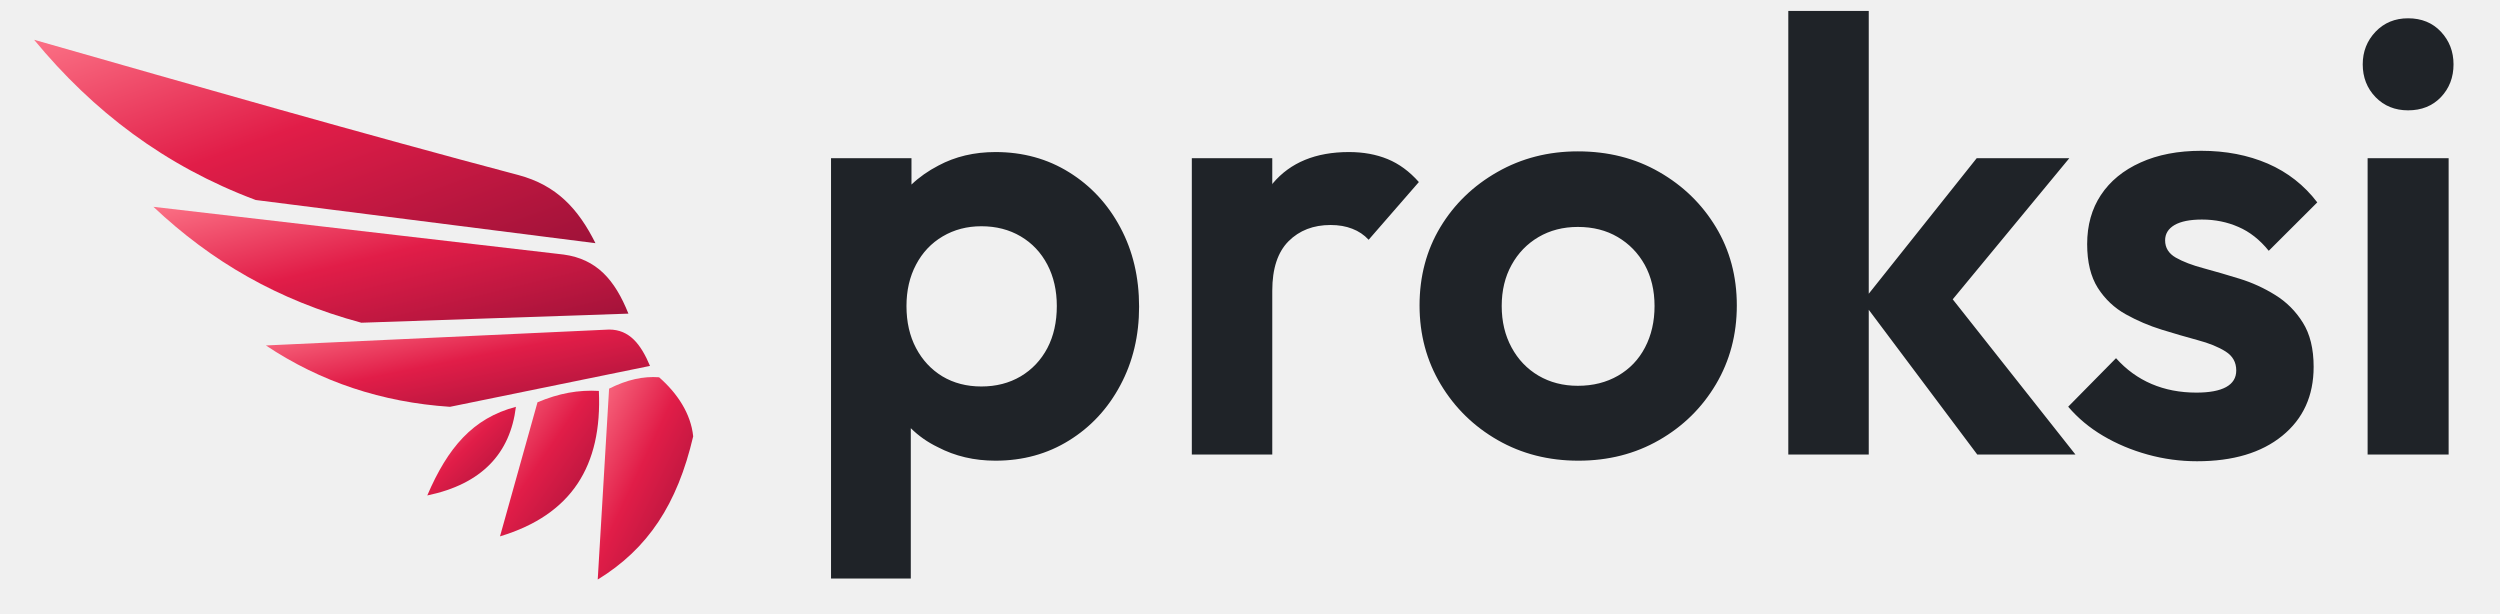
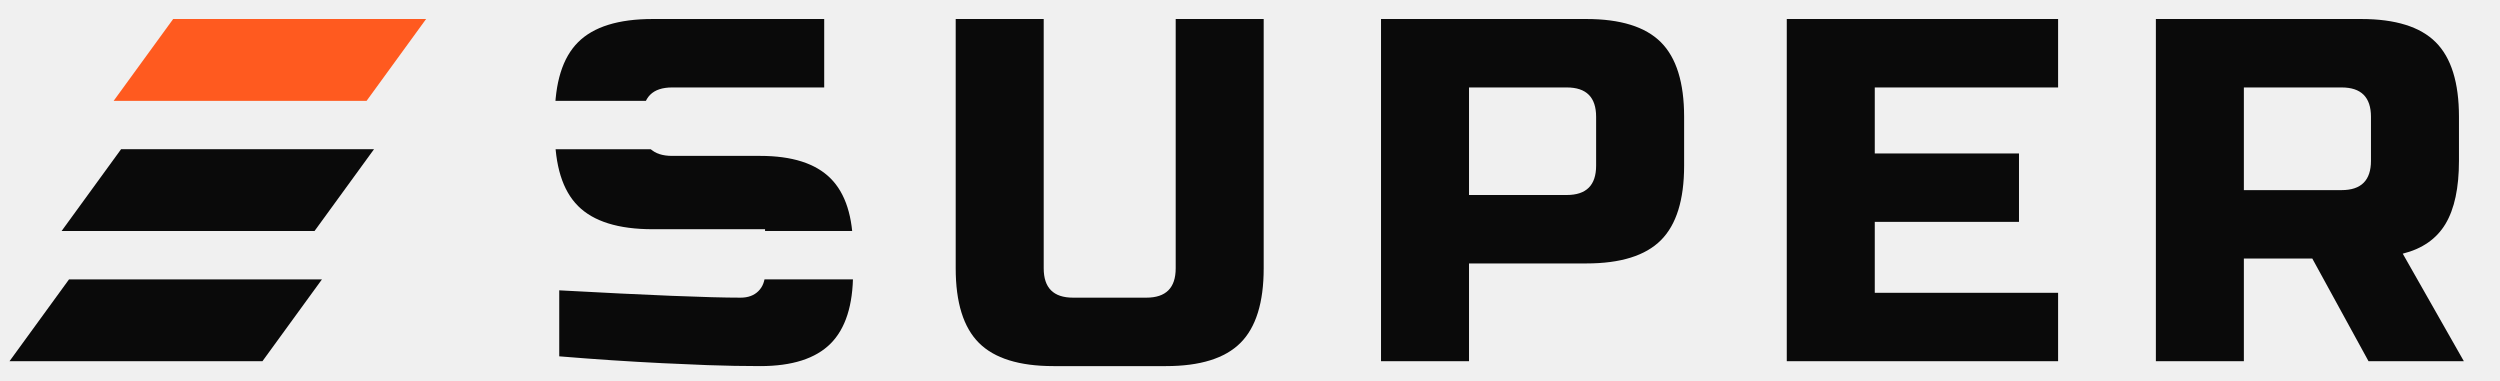
- <svg xmlns="http://www.w3.org/2000/svg" viewBox="0 4 220 54" role="img" aria-label="Proksi">
+ <svg xmlns="http://www.w3.org/2000/svg" viewBox="-1 6 263 40" role="img" aria-label="Super">
  <defs>
-     <linearGradient id="wing" x1="0" y1="0" x2="1" y2="1">
-       <stop offset="0" stop-color="#fb7185" />
-       <stop offset=".45" stop-color="#e11d48" />
-       <stop offset="1" stop-color="#9f1239" />
-     </linearGradient>
+     <mask id="super-cuts" maskUnits="userSpaceOnUse" x="50.83" y="3.00" width="44.46" height="46.00">
+       <rect x="50.83" y="3.00" width="44.46" height="46.00" fill="#fff" />
+       <rect x="53.83" y="16.61" width="38.46" height="5.09" fill="#000" />
+       <rect x="53.83" y="30.30" width="38.46" height="5.09" fill="#000" />
+     </mask>
  </defs>
-   <g fill="url(#wing)">
-     <path d="M3 7.5C17 11.5 32 15.8 45.6 19.4C49 20.3 50.9 22.4 52.4 25.4L22.5 21.6C14.5 18.6 8.2 13.8 3 7.5Z" />
-     <path d="M13.5 22.2L49.6 26.4C52.5 26.8 54.1 28.6 55.3 31.6L31.8 32.4C24.4 30.4 18.6 27 13.5 22.2Z" />
-     <path d="M23.4 34.4L53.6 33C55.4 33 56.4 34.3 57.2 36.2L39.6 39.8C33.6 39.4 28.2 37.6 23.4 34.4Z" />
-     <path d="M37.6 47.6C39.4 43.4 41.6 40.8 45.4 39.8C44.9 43.9 42.4 46.6 37.6 47.6Z" />
-     <path d="M44 51.2L47.3 39.4C49.2 38.6 50.9 38.3 52.7 38.4C53 45 50.3 49.3 44 51.2Z" />
-     <path d="M52.6 55L53.6 38.2C55.2 37.4 56.6 37.1 58 37.2C59.6 38.6 60.8 40.4 61 42.4C59.6 48.4 57 52.3 52.6 55Z" />
+   <g transform="translate(0.00 8.00) scale(0.7826)">
+     <path fill="#ff5a1f" d="M22 0H56L48 11H14Z" />
+     <path fill="#0a0a0a" d="M15 17.5H49L41 28.5H7Z" />
+     <path fill="#0a0a0a" d="M8 35H42L34 46H0Z" />
  </g>
-   <path fill="#1f2328" d="M87.60 44.54Q84.80 44.54 82.53 43.35Q81.18 42.70 80.15 41.68L80.15 54.91L73.13 54.91L73.13 17.92L80.21 17.92L80.21 20.24Q81.23 19.27 82.58 18.57Q84.80 17.38 87.60 17.38Q91.22 17.38 94.08 19.16Q96.95 20.94 98.59 24.02Q100.24 27.10 100.24 30.99Q100.24 34.82 98.59 37.90Q96.95 40.98 94.08 42.76Q91.22 44.54 87.60 44.54M86.36 38.01Q88.31 38.01 89.82 37.12Q91.33 36.22 92.17 34.63Q93 33.04 93 30.93Q93 28.88 92.17 27.29Q91.33 25.69 89.82 24.80Q88.31 23.91 86.36 23.91Q84.47 23.91 82.96 24.80Q81.45 25.69 80.61 27.29Q79.77 28.88 79.77 30.93Q79.77 33.04 80.61 34.63Q81.45 36.22 82.93 37.12Q84.42 38.01 86.36 38.01M111.96 44L104.88 44L104.88 17.92L111.96 17.92L111.96 20.24Q111.96 20.19 112.01 20.13Q114.33 17.38 118.71 17.38Q120.60 17.38 122.11 18Q123.62 18.62 124.86 20.02L120.44 25.10Q119.84 24.45 119 24.13Q118.17 23.80 117.09 23.80Q114.82 23.80 113.39 25.23Q111.96 26.67 111.96 29.58L111.96 44M138.90 44.54Q134.96 44.54 131.80 42.73Q128.64 40.92 126.78 37.82Q124.92 34.71 124.92 30.88Q124.92 27.04 126.75 23.99Q128.59 20.94 131.78 19.13Q134.96 17.32 138.85 17.32Q142.85 17.32 146 19.13Q149.16 20.94 151 23.99Q152.84 27.04 152.84 30.88Q152.84 34.71 151 37.82Q149.16 40.92 146 42.73Q142.85 44.54 138.90 44.54M138.85 37.95Q140.85 37.95 142.39 37.06Q143.93 36.17 144.76 34.58Q145.60 32.98 145.60 30.93Q145.60 28.88 144.74 27.31Q143.87 25.75 142.36 24.86Q140.85 23.97 138.85 23.97Q136.91 23.97 135.39 24.86Q133.88 25.75 133.02 27.31Q132.15 28.88 132.15 30.93Q132.15 32.98 133.02 34.58Q133.88 36.17 135.39 37.06Q136.91 37.95 138.85 37.95M182.64 44L174 44L164.45 31.26L164.45 44L157.37 44L157.37 4.96L164.45 4.96L164.45 29.85L173.95 17.92L182.10 17.92L171.84 30.34L182.64 44M193.34 44.59Q191.12 44.59 188.99 44Q186.86 43.41 185.07 42.35Q183.29 41.30 182 39.79L186.21 35.52Q187.56 37.03 189.34 37.79Q191.12 38.55 193.28 38.55Q195.01 38.55 195.90 38.06Q196.79 37.57 196.79 36.60Q196.79 35.52 195.85 34.93Q194.90 34.33 193.39 33.93Q191.88 33.52 190.23 33.01Q188.58 32.50 187.07 31.66Q185.56 30.82 184.61 29.34Q183.67 27.85 183.67 25.48Q183.67 22.99 184.88 21.16Q186.10 19.32 188.37 18.30Q190.64 17.27 193.71 17.27Q196.95 17.27 199.57 18.40Q202.19 19.54 203.92 21.81L199.65 26.07Q198.47 24.61 196.98 23.97Q195.50 23.32 193.77 23.32Q192.20 23.32 191.36 23.80Q190.53 24.29 190.53 25.15Q190.53 26.13 191.47 26.67Q192.42 27.21 193.93 27.61Q195.44 28.02 197.09 28.53Q198.74 29.04 200.22 29.96Q201.71 30.88 202.65 32.39Q203.60 33.90 203.60 36.28Q203.60 40.11 200.84 42.35Q198.09 44.59 193.34 44.59M215.48 44L208.35 44L208.35 17.92L215.48 17.92L215.48 44M211.91 13.71Q210.18 13.71 209.05 12.55Q207.92 11.38 207.92 9.66Q207.92 7.98 209.05 6.79Q210.18 5.61 211.91 5.61Q213.69 5.61 214.80 6.79Q215.91 7.98 215.91 9.66Q215.91 11.38 214.80 12.55Q213.69 13.71 211.91 13.71" />
+   <path fill="#0a0a0a" mask="url(#super-cuts)" d="M57.832 36.543Q71.923 37.314 76.912 37.314Q78.095 37.314 78.789 36.62Q79.483 35.926 79.483 34.743V30.114H67.655Q62.255 30.114 59.812 27.671Q57.369 25.229 57.369 19.829V18.286Q57.369 12.886 59.812 10.443Q62.255 8.0 67.655 8.0H85.706V15.2H69.712Q66.626 15.2 66.626 18.286V19.314Q66.626 22.4 69.712 22.4H78.969Q84.009 22.4 86.375 24.766Q88.74 27.131 88.74 32.171V34.743Q88.74 39.783 86.375 42.149Q84.009 44.514 78.969 44.514Q76.346 44.514 73.415 44.411L68.683 44.206Q63.438 43.949 57.832 43.486Z" />
+   <path fill="#0a0a0a" d="M122.683 8.0H131.94V34.229Q131.94 39.629 129.498 42.071Q127.055 44.514 121.655 44.514H109.826Q104.426 44.514 101.983 42.071Q99.54 39.629 99.54 34.229V8.0H108.798V34.229Q108.798 37.314 111.883 37.314H119.598Q122.683 37.314 122.683 34.229ZM144.283 8.0H165.883Q171.283 8.0 173.726 10.443Q176.169 12.886 176.169 18.286V23.429Q176.169 28.829 173.726 31.271Q171.283 33.714 165.883 33.714H153.54V44.0H144.283ZM166.912 18.286Q166.912 15.2 163.826 15.2H153.54V26.514H163.826Q166.912 26.514 166.912 23.429ZM215.512 44.0H186.969V8.0H215.512V15.2H196.226V22.143H211.398V29.343H196.226V36.8H215.512ZM225.798 8.0H247.398Q252.798 8.0 255.24 10.443Q257.683 12.886 257.683 18.286V22.914Q257.683 27.183 256.269 29.549Q254.855 31.914 251.769 32.686L258.198 44.0H248.169L242.255 33.2H235.055V44.0H225.798ZM248.426 18.286Q248.426 15.2 245.34 15.2H235.055V26.0H245.34Q248.426 26.0 248.426 22.914Z" />
</svg>
